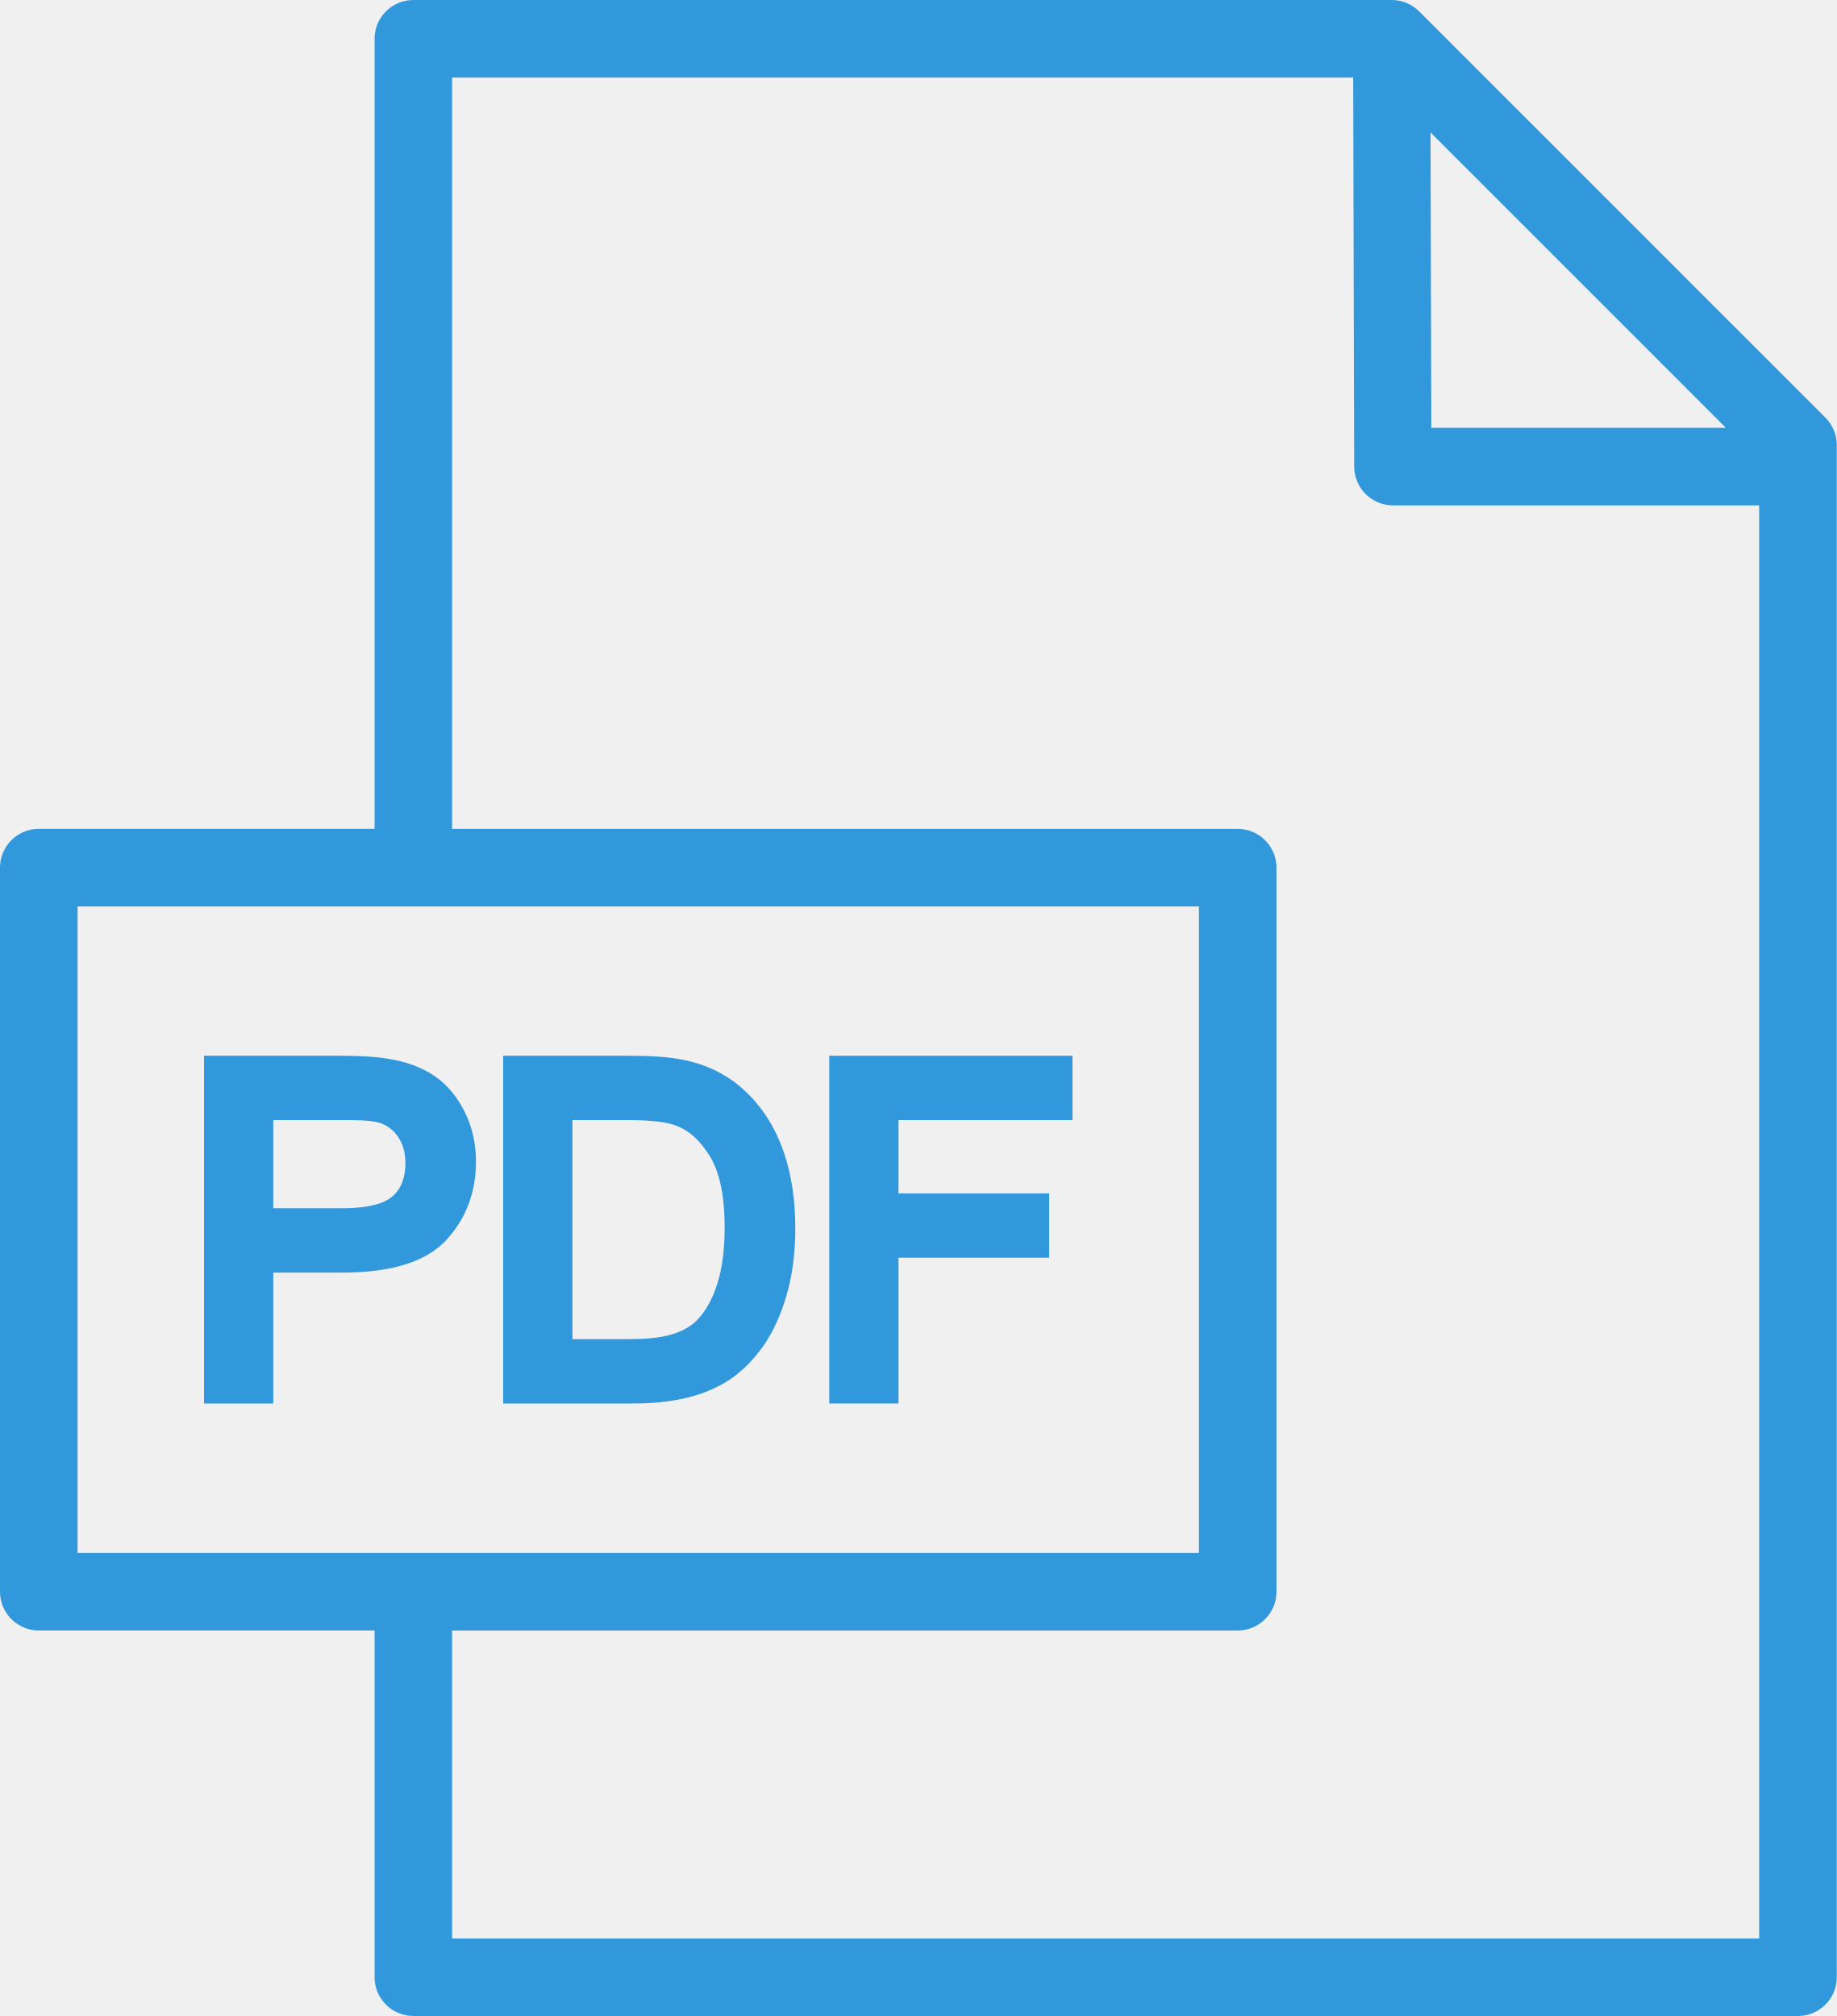
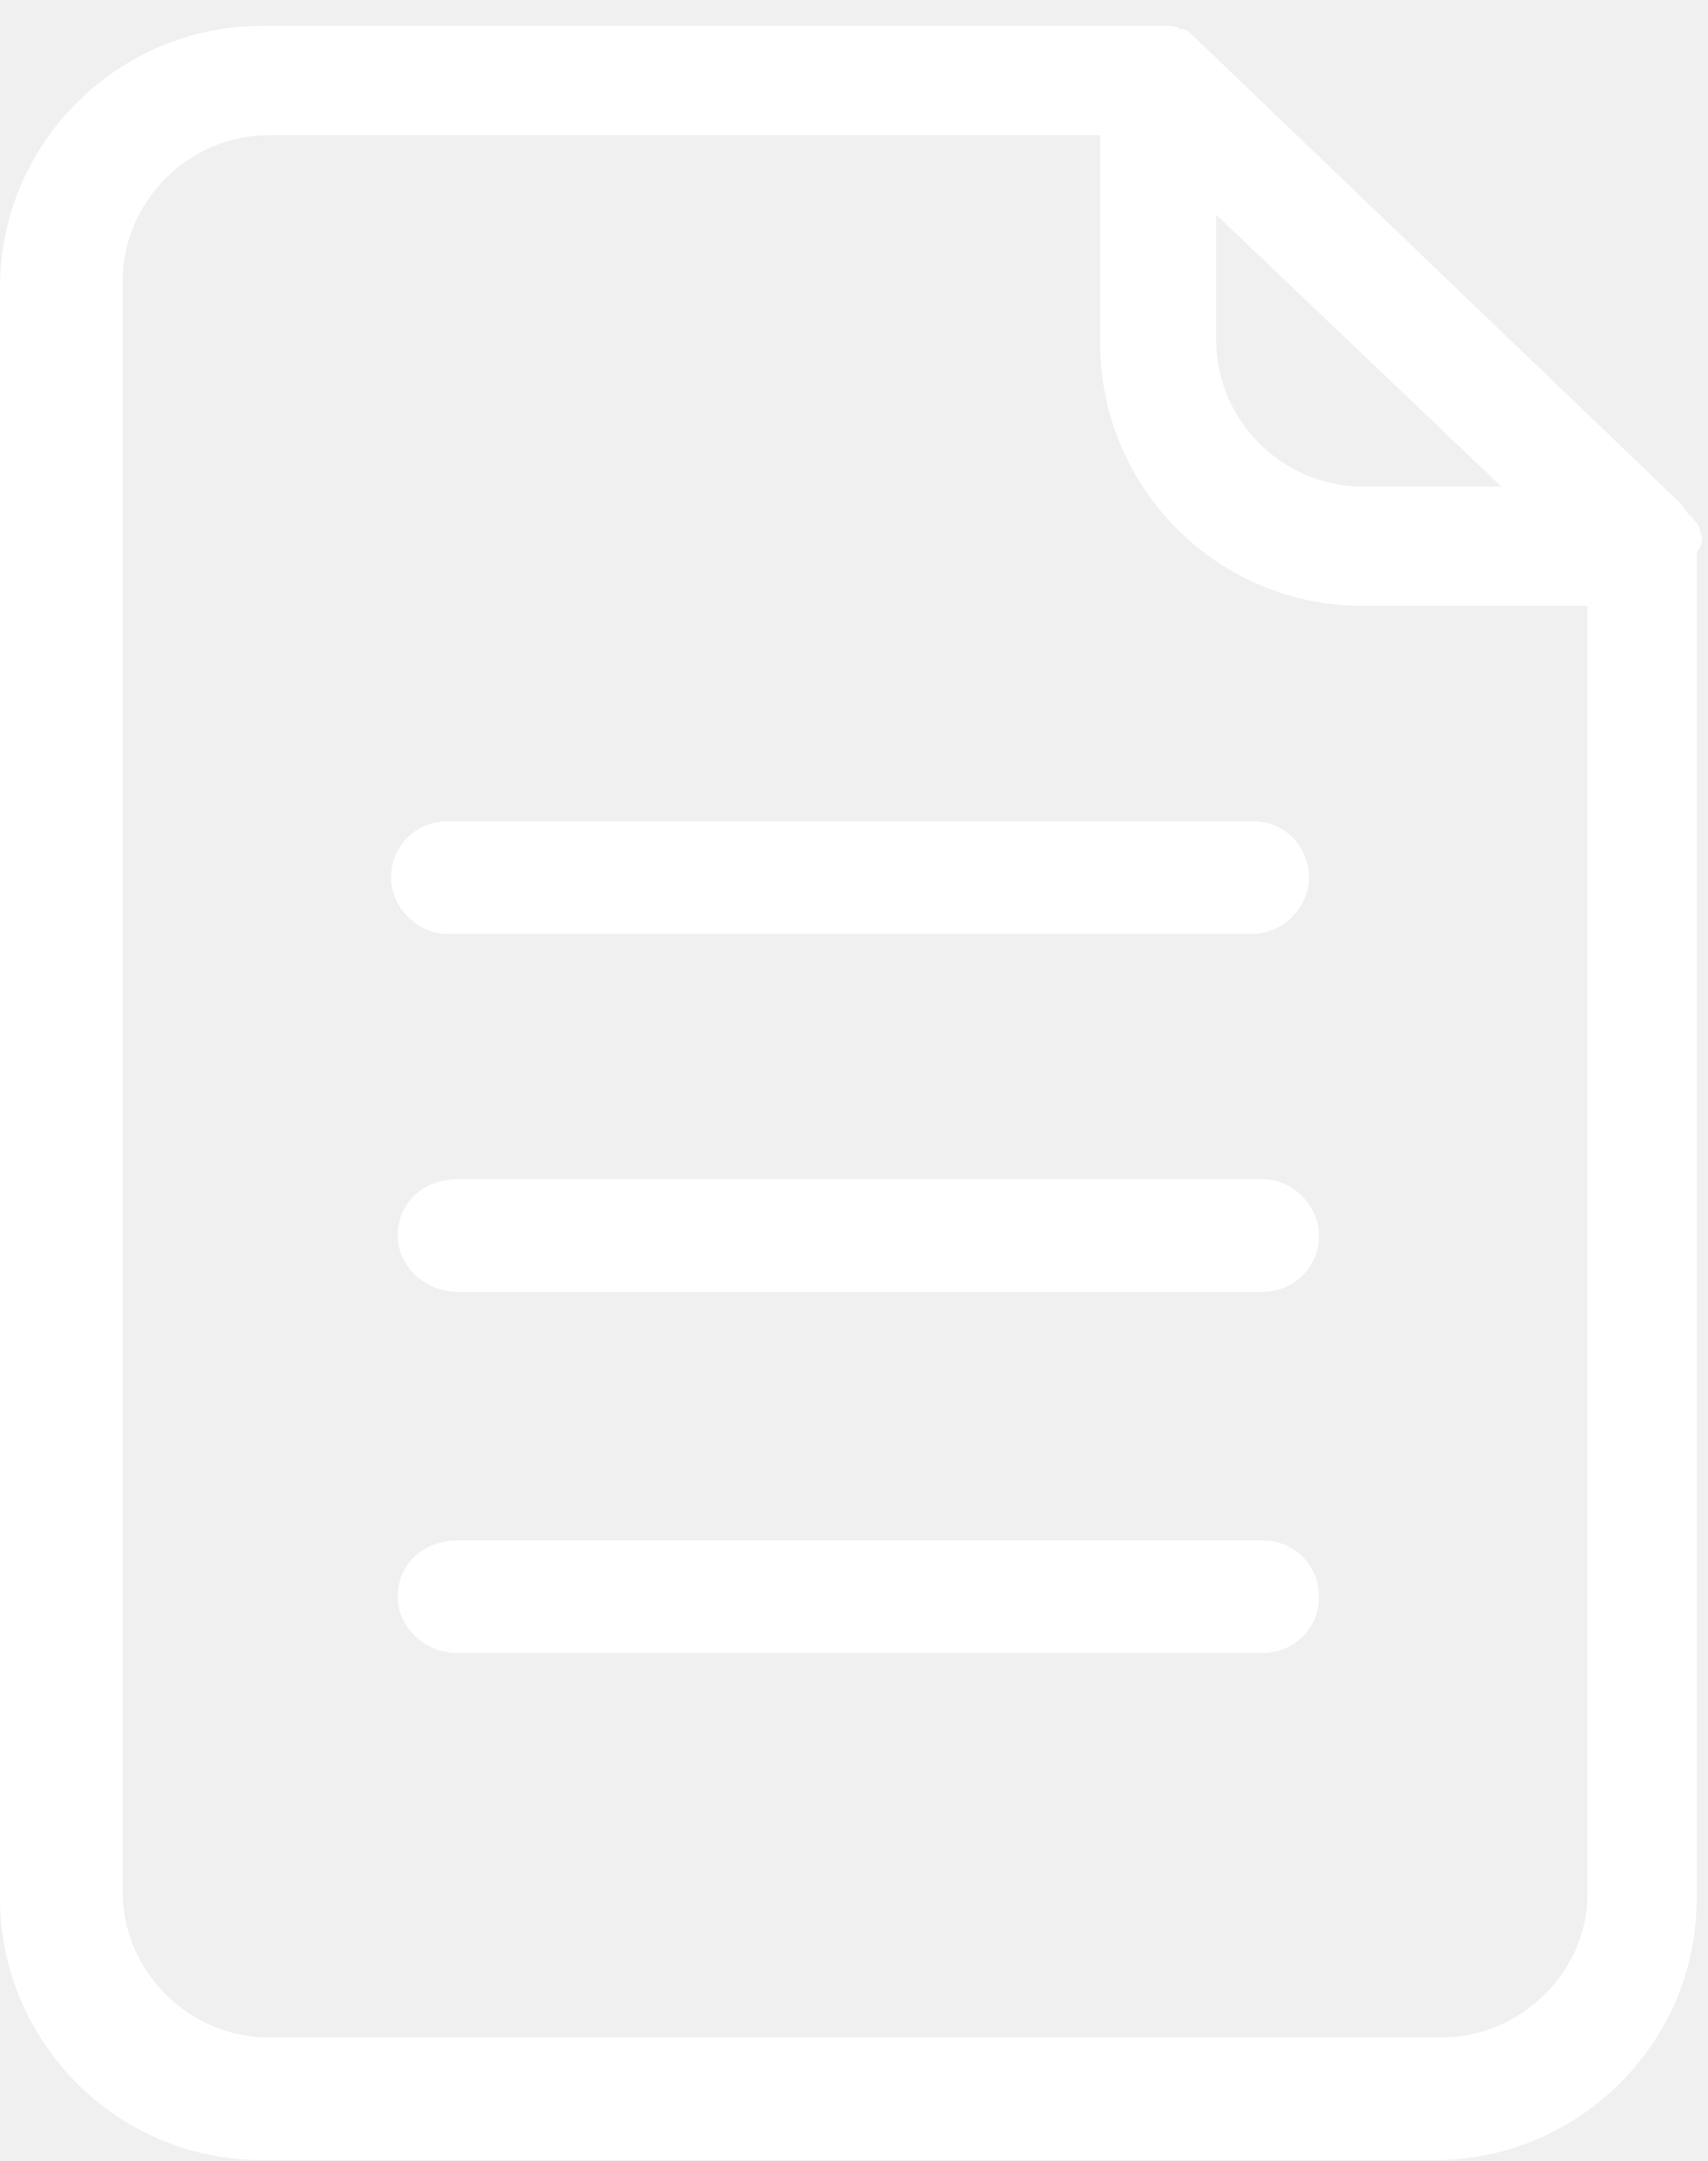
- <svg xmlns="http://www.w3.org/2000/svg" width="82" height="90" viewBox="0 0 82 90" fill="none">
-   <path d="M16.722 37.003V1.731C16.722 0.777 17.499 0 18.453 0H62.129C62.607 0 63.038 0.194 63.353 0.507L81.492 18.646C81.829 18.983 81.999 19.427 81.999 19.87V88.269C81.999 89.223 81.222 90 80.267 90H18.453C17.499 90 16.722 89.223 16.722 88.269V72.79H1.731C0.777 72.79 0 72.013 0 71.058V38.732C0 37.778 0.777 37.001 1.731 37.001H16.722V37.003ZM63.862 5.914L63.897 19.099H77.048L63.862 5.914ZM78.536 22.562H62.178C61.227 22.554 60.455 21.781 60.455 20.831L60.41 3.463H20.183V37.003H55.254C56.209 37.003 56.985 37.78 56.985 38.734V71.06C56.985 72.015 56.209 72.791 55.254 72.791H20.183V86.539H78.534V22.564L78.536 22.562ZM53.523 40.466H3.463V69.329H53.523V40.466Z" fill="#3298DC" />
-   <path fill-rule="evenodd" clip-rule="evenodd" d="M40.11 50.004V53.277H46.838V56.149H40.11V62.656H37.021V47.132H47.878V50.004H40.11Z" fill="#3298DC" />
-   <path fill-rule="evenodd" clip-rule="evenodd" d="M22.462 62.656V47.132H27.996C28.852 47.132 29.844 47.155 30.682 47.353C31.551 47.553 32.35 47.923 33.033 48.502C33.894 49.234 34.503 50.143 34.903 51.196C35.339 52.349 35.504 53.59 35.504 54.816C35.504 55.845 35.394 56.894 35.098 57.881C34.858 58.678 34.523 59.469 34.033 60.148C33.63 60.704 33.147 61.209 32.573 61.591C31.997 61.973 31.349 62.233 30.676 62.397C29.879 62.591 29.045 62.656 28.227 62.656H22.462ZM25.555 59.784H28.014C28.652 59.784 29.441 59.751 30.052 59.551C30.435 59.426 30.815 59.24 31.099 58.952C31.532 58.519 31.815 57.942 32.005 57.368C32.27 56.55 32.35 55.642 32.35 54.786C32.35 53.774 32.236 52.517 31.7 51.634C31.338 51.041 30.862 50.513 30.202 50.258C29.605 50.025 28.601 50.004 27.965 50.004H25.555V59.784Z" fill="#3298DC" />
-   <path fill-rule="evenodd" clip-rule="evenodd" d="M12.2 56.812V62.656H9.107V47.132H15.115C15.857 47.132 16.663 47.151 17.396 47.277C18.108 47.4 18.807 47.627 19.406 48.042C19.999 48.449 20.438 49.009 20.753 49.651C21.097 50.344 21.248 51.092 21.248 51.865C21.248 53.191 20.827 54.377 19.927 55.354C18.803 56.575 16.849 56.812 15.281 56.812H12.2ZM12.2 53.938H15.309C15.972 53.938 17.002 53.868 17.527 53.404C17.961 53.018 18.098 52.488 18.098 51.922C18.098 51.49 18.006 51.08 17.752 50.726C17.532 50.419 17.251 50.209 16.886 50.111C16.462 49.996 15.71 50.004 15.271 50.004H12.2V53.938Z" fill="#3298DC" />
+ <svg xmlns="http://www.w3.org/2000/svg" width="64" height="81" viewBox="0 0 64 81" fill="none">
+   <path d="M63.727 19.974C63.727 19.726 63.602 19.602 63.478 19.477C63.478 19.477 63.478 19.353 63.354 19.353C63.23 19.229 63.106 18.981 62.981 18.856L44.721 1.342C44.596 1.217 44.472 1.093 44.348 1.093H44.224C44.099 0.969 43.851 0.969 43.727 0.969C43.727 0.969 43.727 0.969 43.602 0.969C43.478 0.969 43.354 0.969 43.23 0.969H9.814C4.472 0.969 0 5.317 0 10.782V71.153C0 76.494 4.348 80.966 9.814 80.966H53.789C59.13 80.966 63.602 76.618 63.602 71.153V20.72C63.851 20.347 63.851 20.099 63.727 19.974ZM45.59 8.049L56.273 18.235H51.056C48.075 18.235 45.59 15.751 45.59 12.77V8.049ZM54.037 76.37H10.062C7.081 76.37 4.596 73.886 4.596 70.904V10.534C4.596 7.552 7.081 5.068 10.062 5.068H41.242V12.894C41.242 18.235 45.59 22.707 51.056 22.707H59.503V71.028C59.503 73.886 57.019 76.37 54.037 76.37ZM49.441 46.309C49.441 47.551 48.447 48.421 47.329 48.421H17.143C15.901 48.421 14.907 47.427 14.907 46.309C14.907 45.067 15.901 44.197 17.143 44.197H47.329C48.447 44.197 49.441 45.191 49.441 46.309ZM14.658 32.893C14.658 31.651 15.652 30.782 16.77 30.782H46.956C48.199 30.782 49.068 31.775 49.068 32.893C49.068 34.011 48.075 35.005 46.956 35.005H16.77C15.652 35.005 14.658 34.011 14.658 32.893ZM49.441 59.849C49.441 61.091 48.447 61.961 47.329 61.961H17.143C15.901 61.961 14.907 60.967 14.907 59.849C14.907 58.607 15.901 57.737 17.143 57.737H47.329C48.447 57.737 49.441 58.607 49.441 59.849Z" fill="white" />
</svg>
